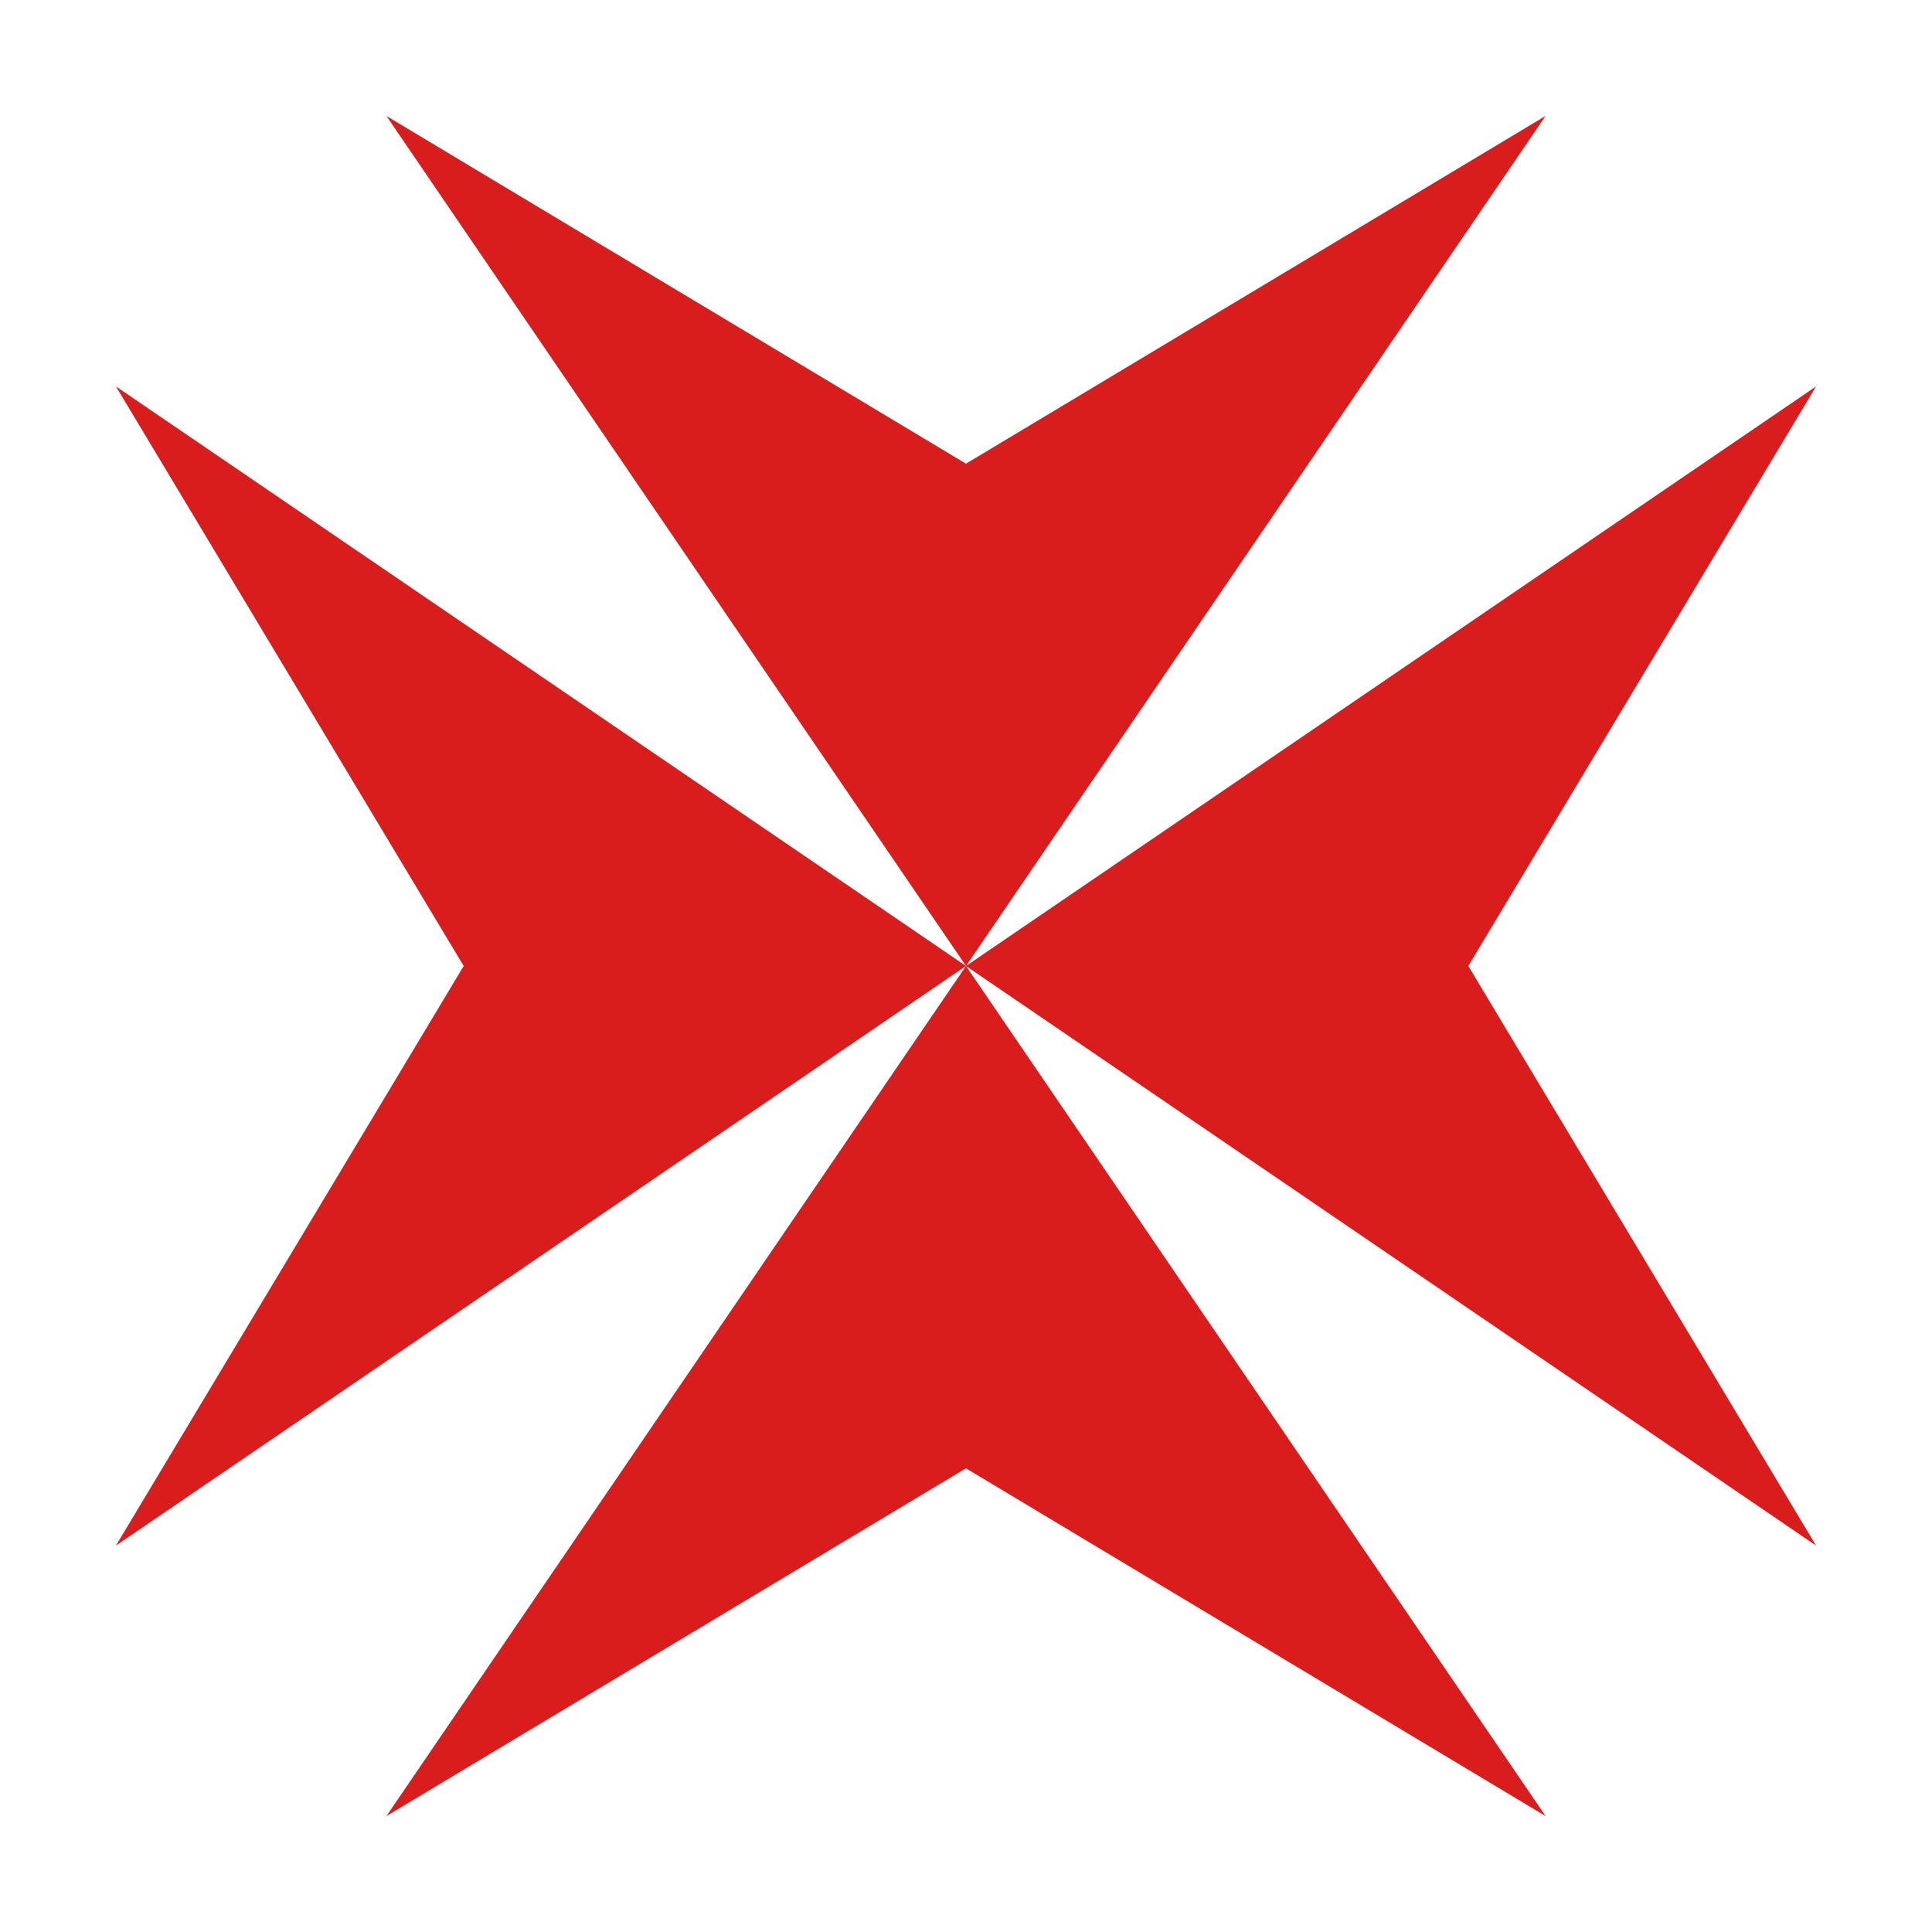
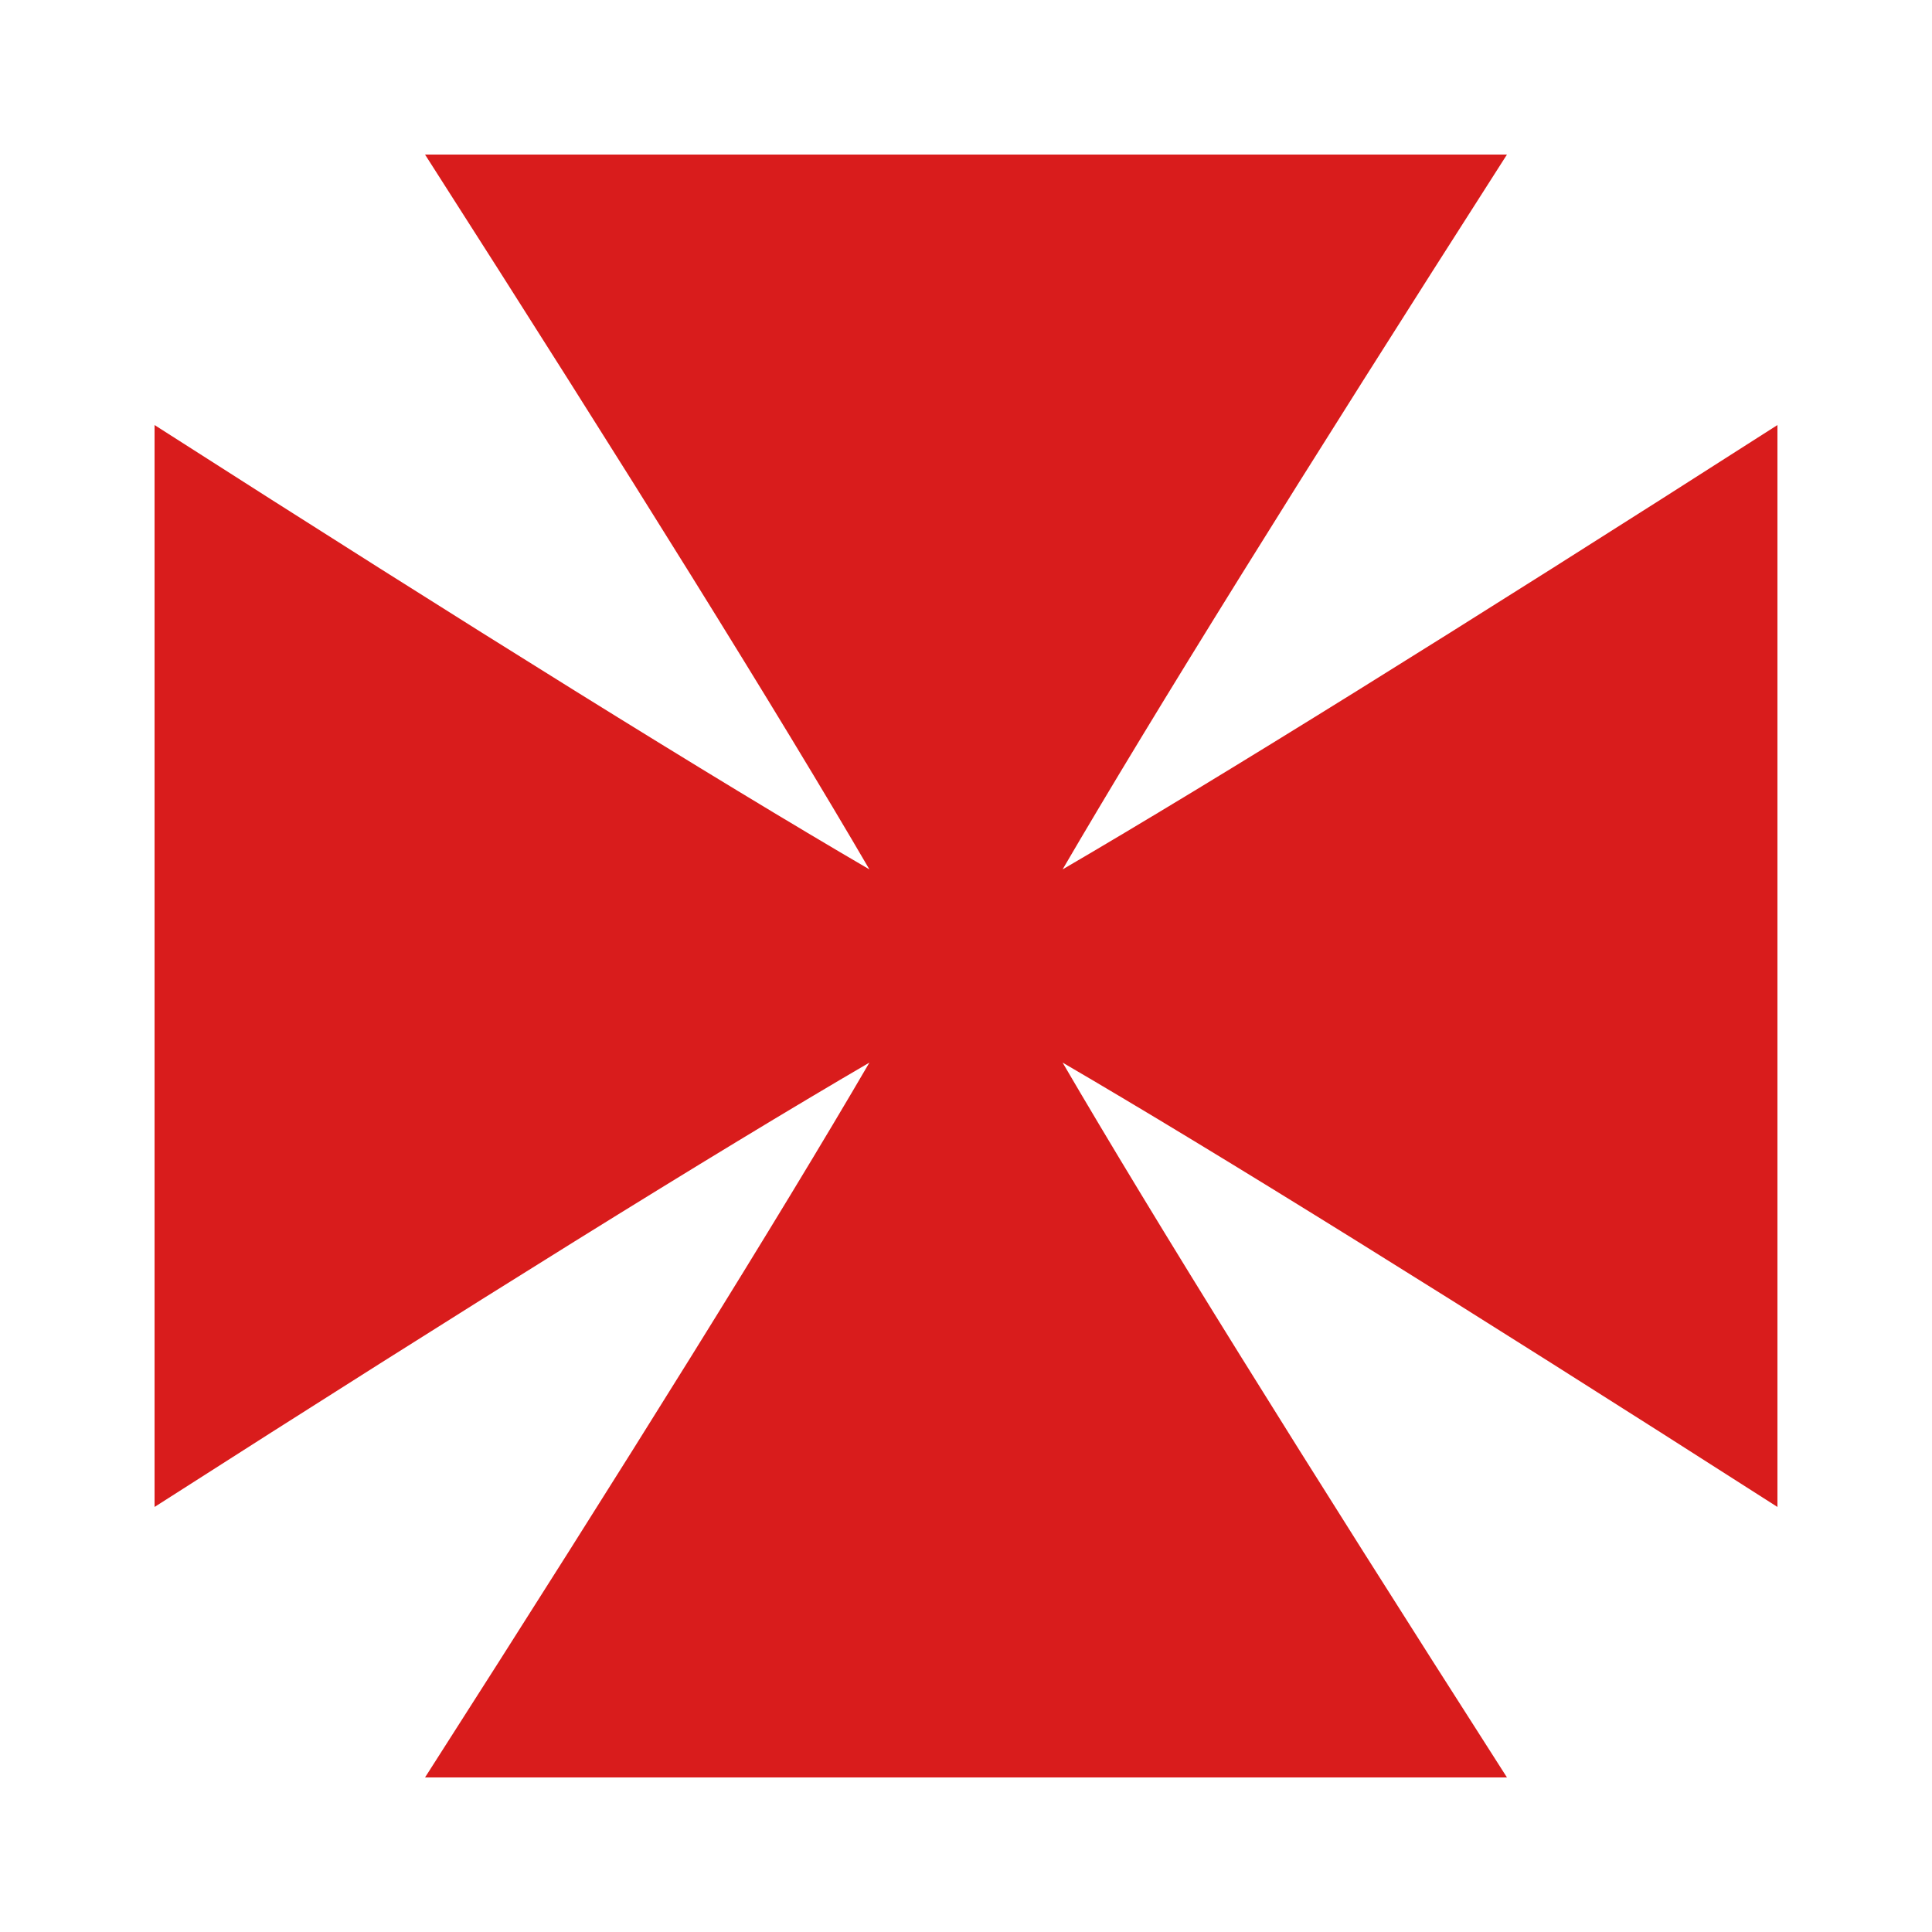
<svg xmlns="http://www.w3.org/2000/svg" viewBox="0 0 100 100">
-   <path fill="#D91C1C" d="M 50,50 L 20,6 L 50,24 L 80,6 L 50,50 L 94,20 L 76,50 L 94,80 L 50,50 L 80,94 L 50,76 L 20,94 L 50,50 L 6,80 L 24,50 L 6,20 Z" />
+   <path fill="#D91C1C" d="M 22,8 L 78,8 Q 62,33 55,45 Q 67,38 92,22 L 92,78 Q 67,62 55,55 Q 62,67 78,92 L 22,92 Q 38,67 45,55 Q 33,62 8,78 L 8,22 Q 33,38 45,45 Q 38,33 22,8 Z" />
</svg>
